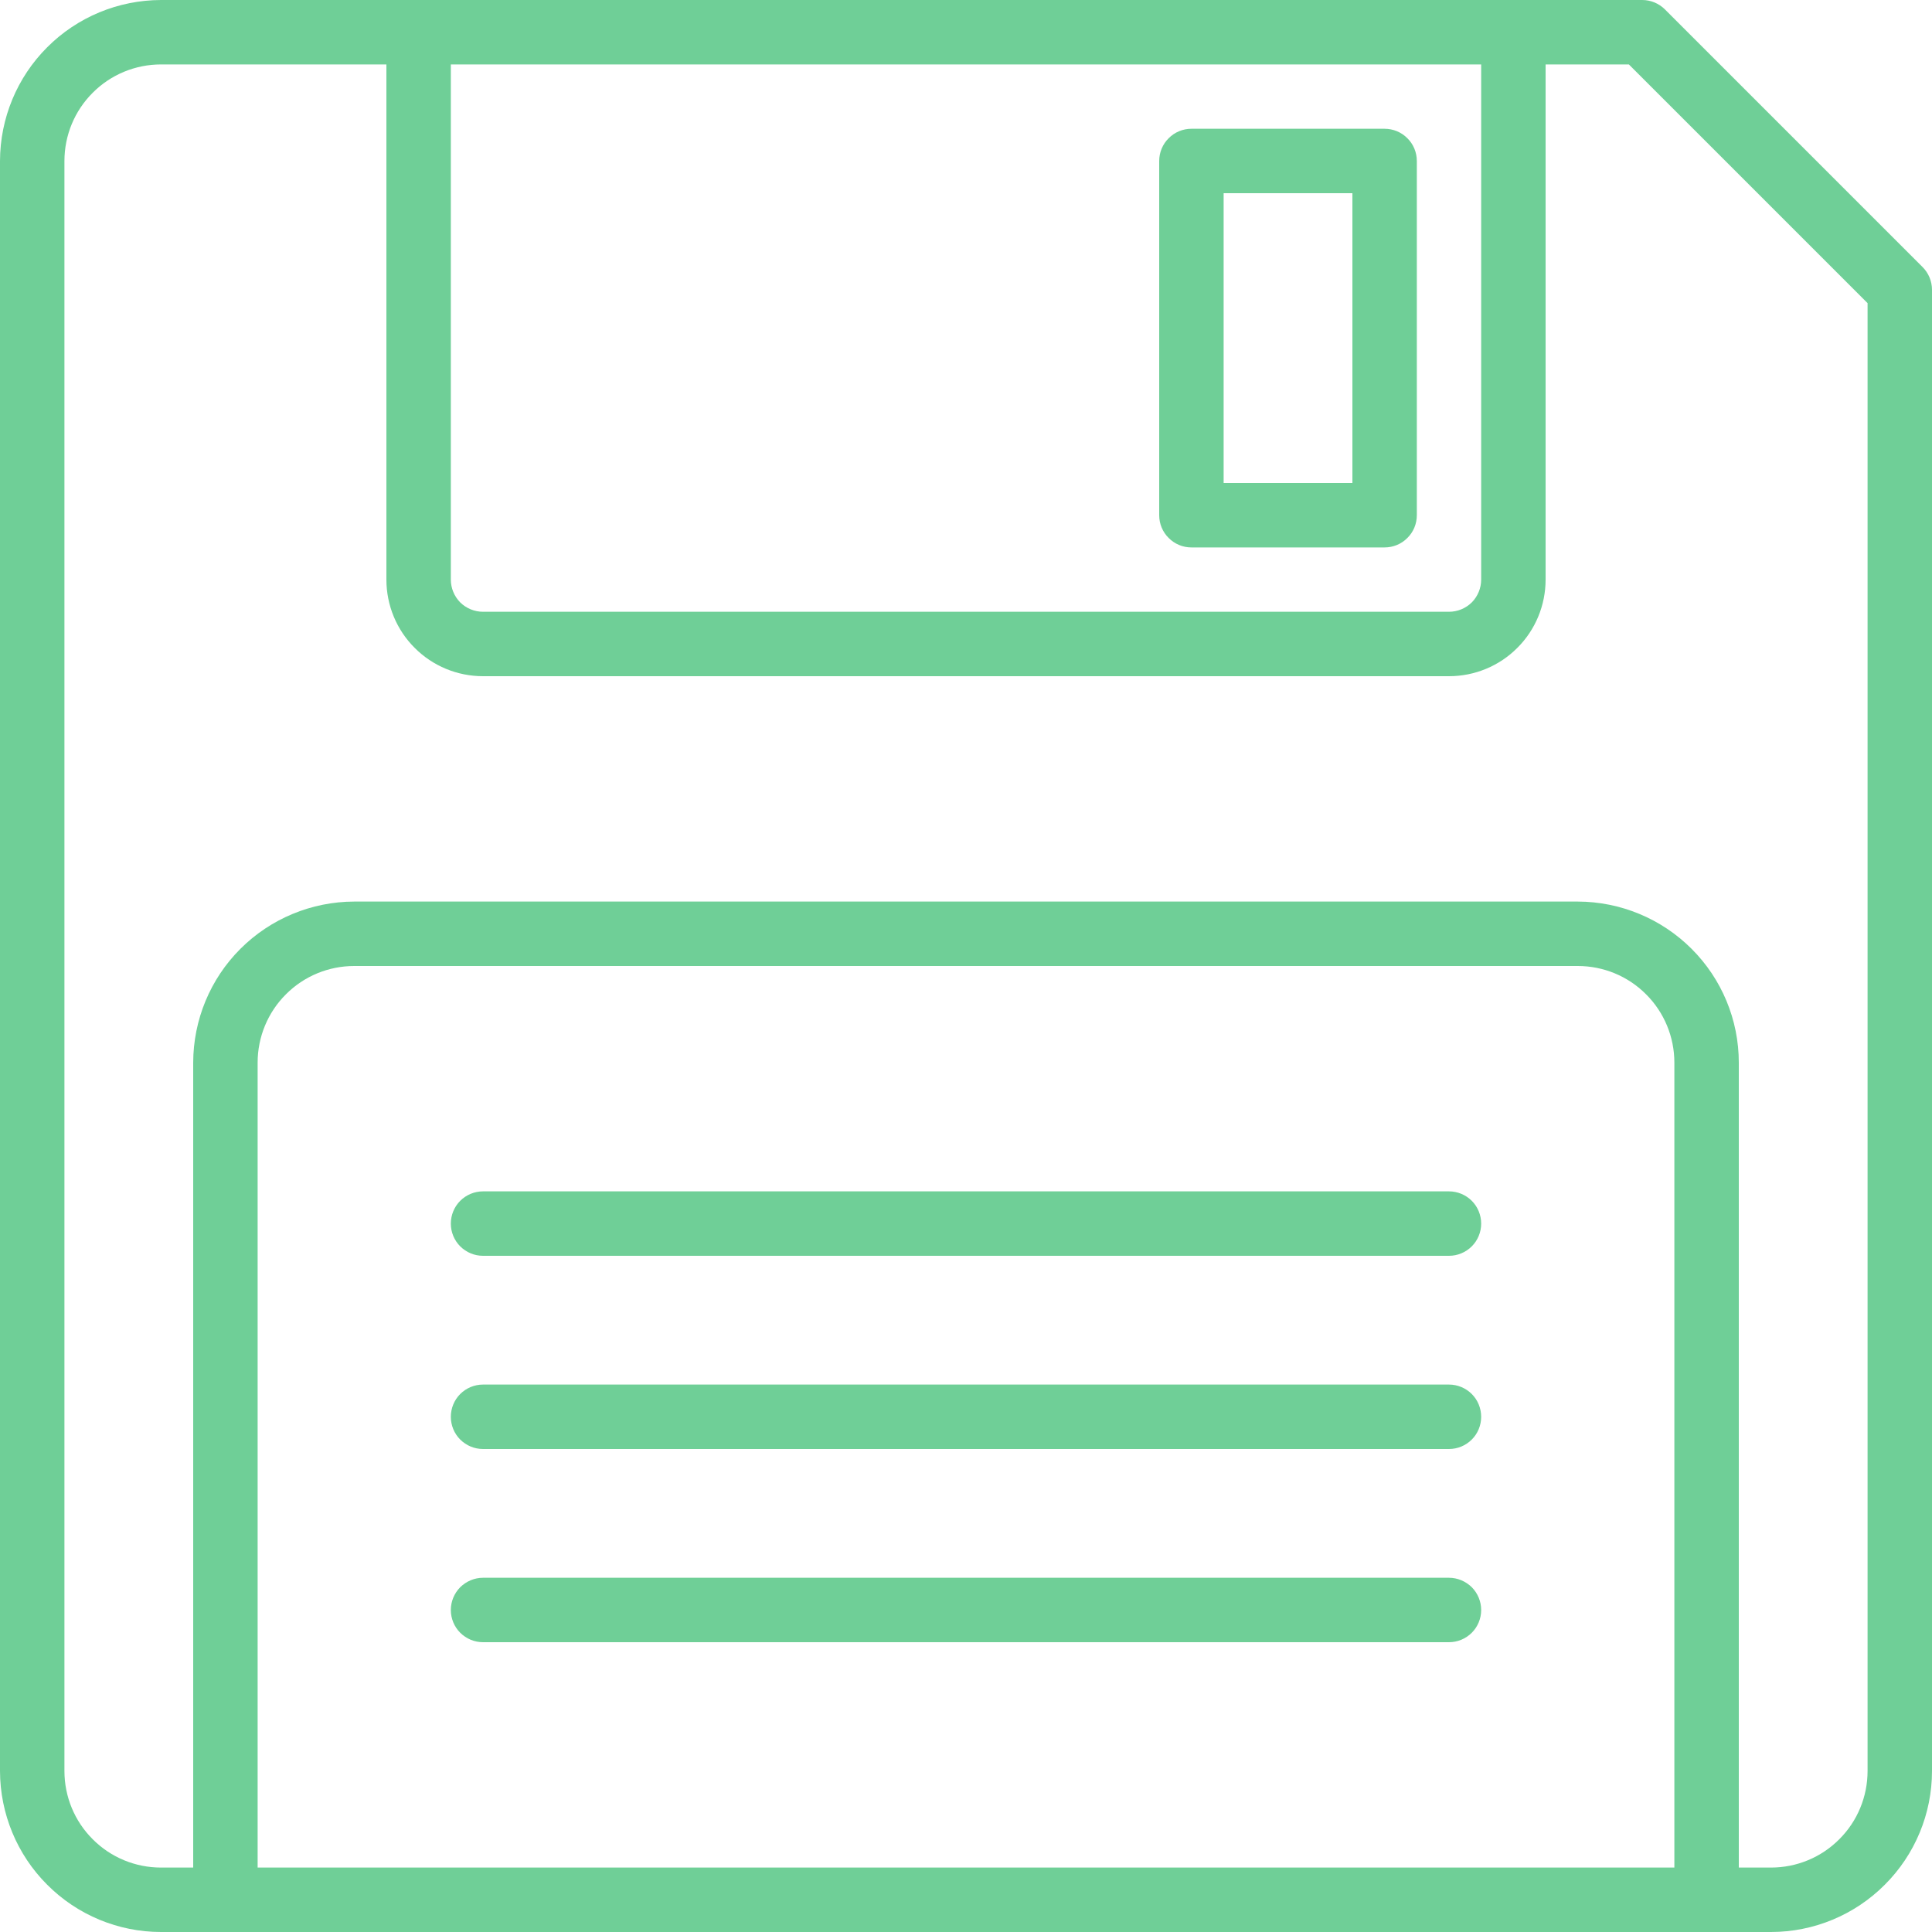
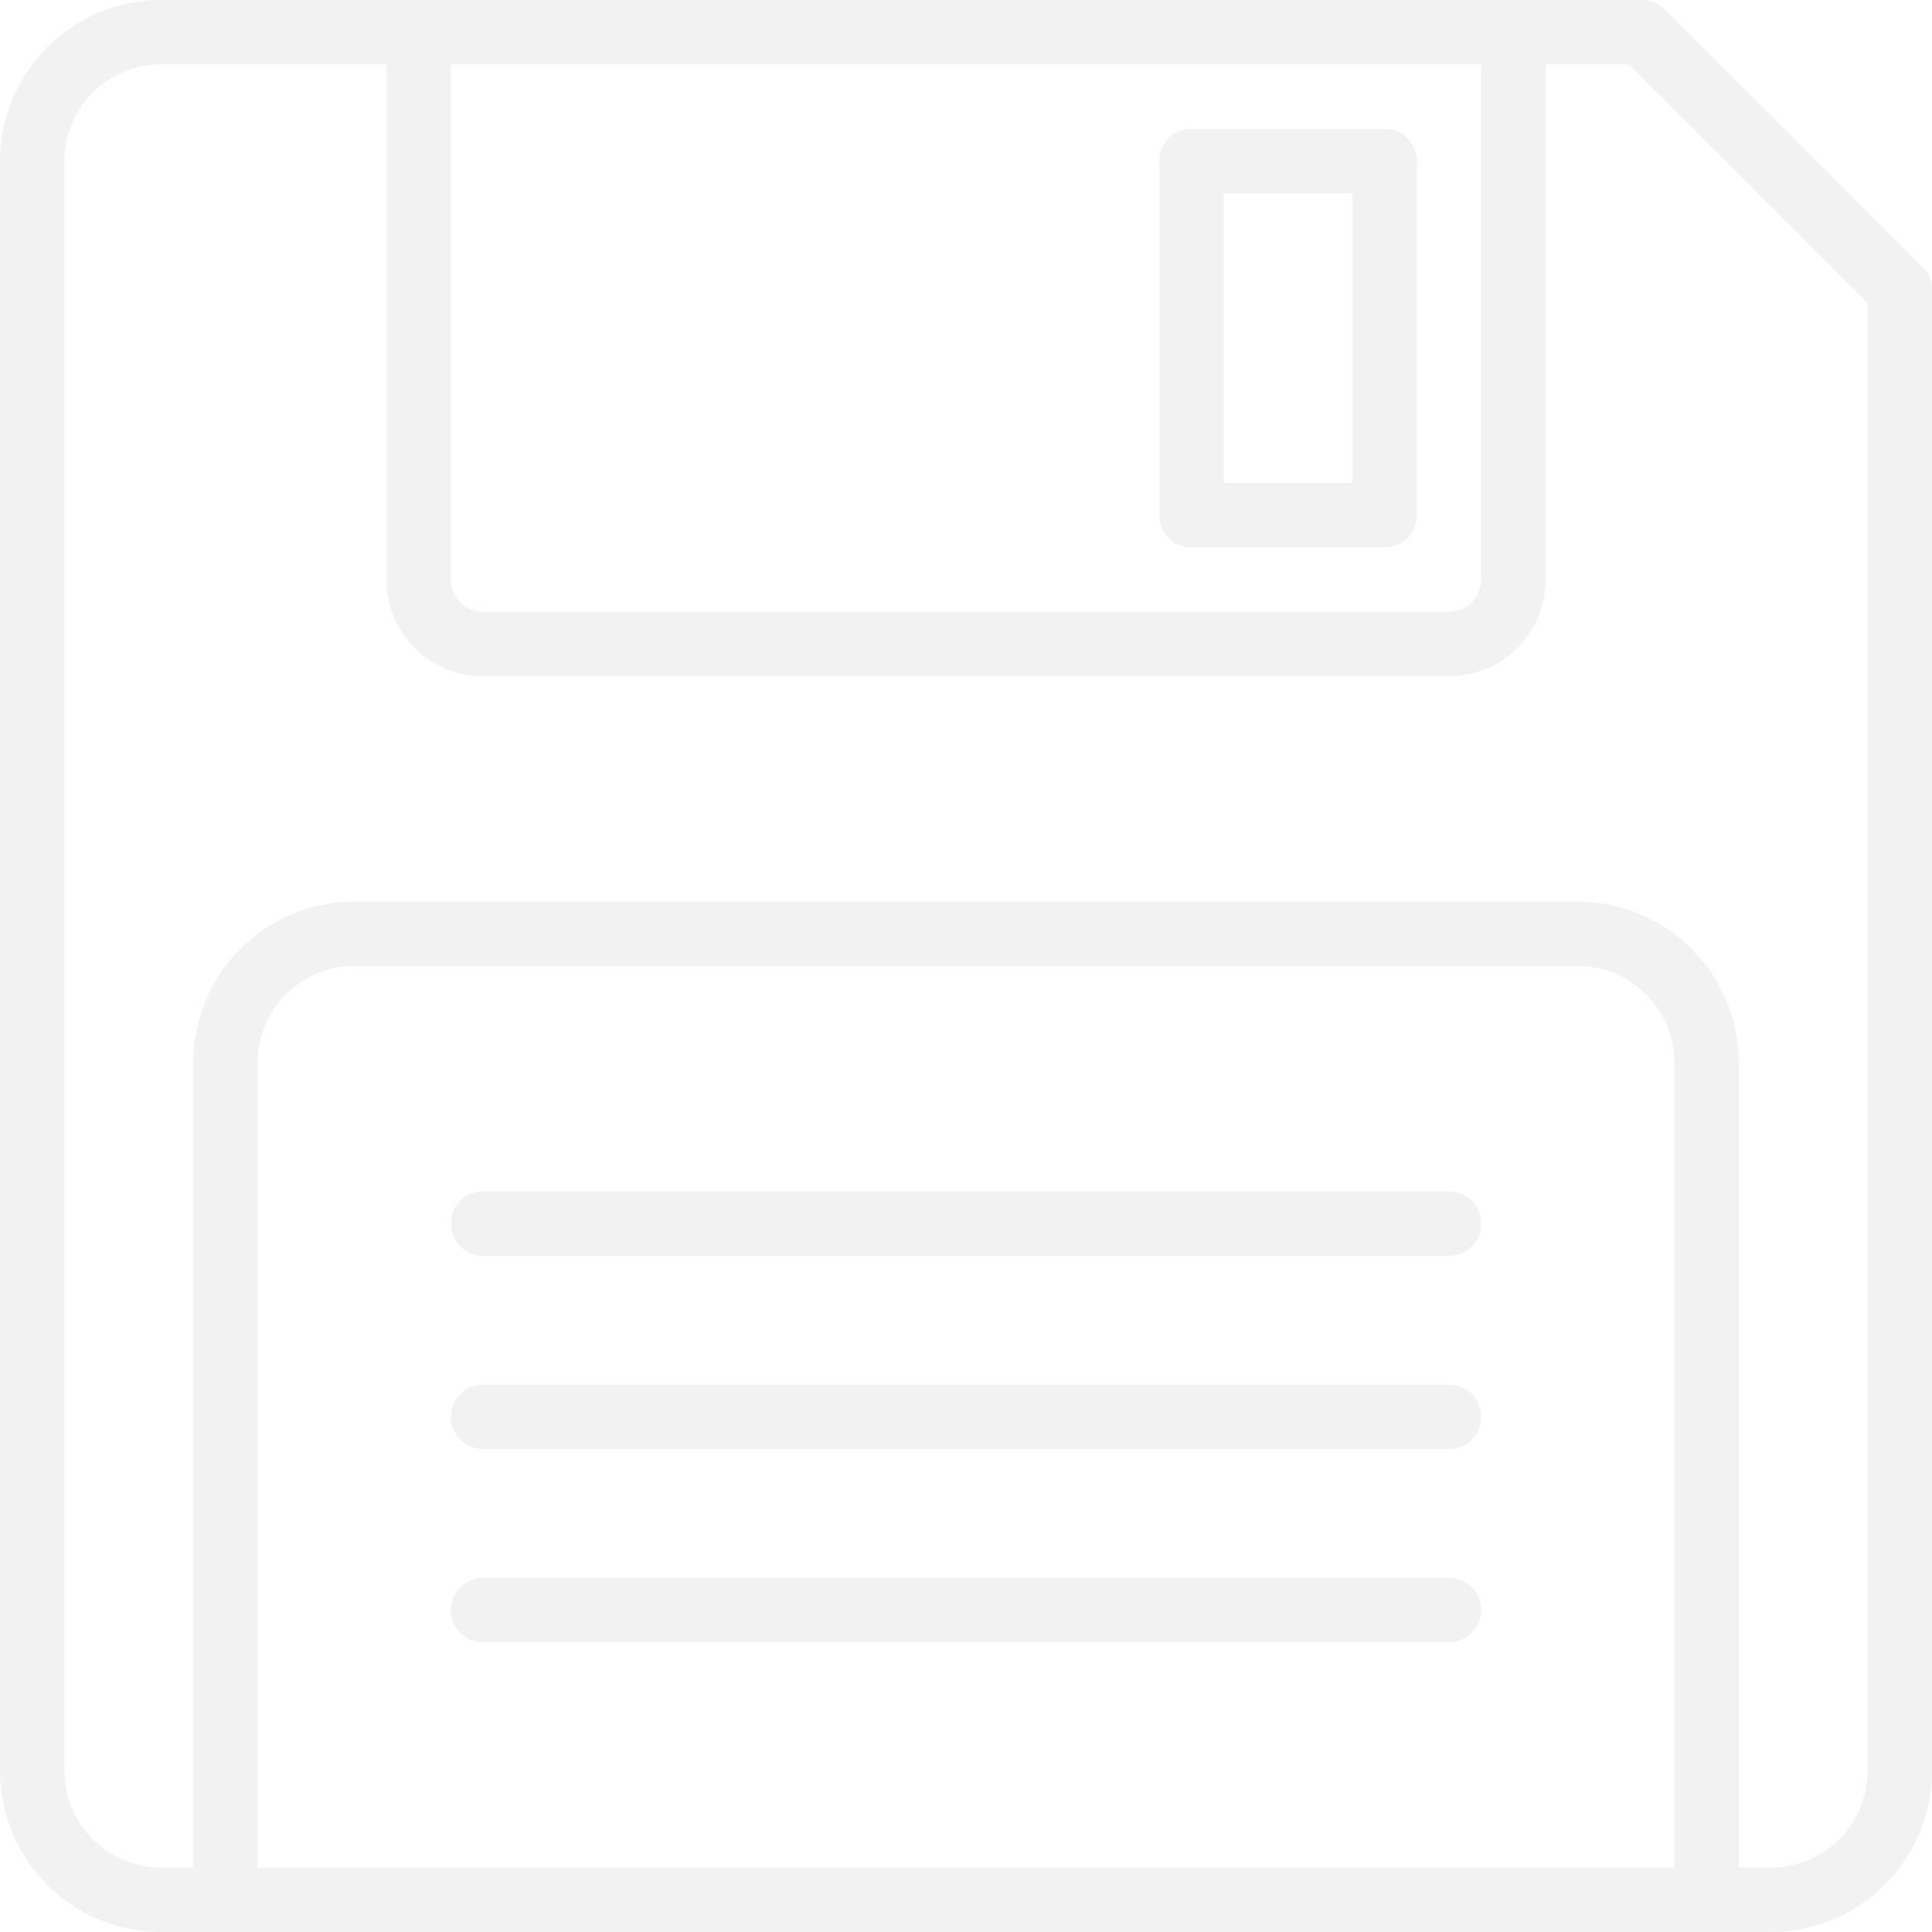
<svg xmlns="http://www.w3.org/2000/svg" width="20" height="20" viewBox="0 0 20 20" fill="none">
-   <path d="M19.902 2.764L17.236 0.098C17.173 0.035 17.088 1.88791e-05 17 0H1.667C1.225 0.001 0.801 0.176 0.489 0.489C0.176 0.801 0.001 1.225 0 1.667V18.333C0.001 18.775 0.176 19.199 0.489 19.511C0.801 19.824 1.225 20 1.667 20H18.333C18.775 20 19.199 19.824 19.511 19.511C19.824 19.199 20 18.775 20 18.333V3C20 2.912 19.965 2.827 19.902 2.764ZM15.333 0.667V6C15.333 6.088 15.298 6.173 15.236 6.236C15.173 6.298 15.088 6.333 15 6.333H5C4.912 6.333 4.827 6.298 4.764 6.236C4.702 6.173 4.667 6.088 4.667 6V0.667H15.333ZM2.667 19.333V11C2.667 10.735 2.772 10.48 2.96 10.293C3.147 10.105 3.401 10 3.667 10H16.333C16.599 10 16.853 10.105 17.04 10.293C17.228 10.48 17.333 10.735 17.333 11V19.333H2.667ZM19.333 18.333C19.333 18.599 19.228 18.853 19.04 19.04C18.853 19.228 18.599 19.333 18.333 19.333H18V11C18 10.558 17.824 10.134 17.511 9.822C17.199 9.51 16.775 9.334 16.333 9.333H3.667C3.225 9.334 2.801 9.51 2.489 9.822C2.176 10.134 2.001 10.558 2 11V19.333H1.667C1.401 19.333 1.147 19.228 0.96 19.04C0.772 18.853 0.667 18.599 0.667 18.333V1.667C0.667 1.401 0.772 1.147 0.96 0.96C1.147 0.772 1.401 0.667 1.667 0.667H4V6C4 6.265 4.105 6.52 4.293 6.707C4.48 6.895 4.735 7 5 7H15C15.265 7 15.52 6.895 15.707 6.707C15.895 6.52 16 6.265 16 6V0.667H16.862L19.333 3.138V18.333Z" fill="#6FCF97" />
-   <path d="M12.333 5.667H14.333C14.422 5.667 14.507 5.632 14.569 5.569C14.632 5.507 14.667 5.422 14.667 5.333V1.667C14.667 1.578 14.632 1.493 14.569 1.431C14.507 1.368 14.422 1.333 14.333 1.333H12.333C12.245 1.333 12.16 1.368 12.098 1.431C12.035 1.493 12 1.578 12 1.667V5.333C12 5.422 12.035 5.507 12.098 5.569C12.16 5.632 12.245 5.667 12.333 5.667ZM12.667 2H14V5H12.667V2Z" fill="#6FCF97" />
-   <path d="M15 14.333H5C4.912 14.333 4.827 14.368 4.764 14.431C4.702 14.493 4.667 14.578 4.667 14.667C4.667 14.755 4.702 14.84 4.764 14.902C4.827 14.965 4.912 15 5 15H15C15.088 15 15.173 14.965 15.236 14.902C15.298 14.84 15.333 14.755 15.333 14.667C15.333 14.578 15.298 14.493 15.236 14.431C15.173 14.368 15.088 14.333 15 14.333Z" fill="#6FCF97" />
-   <path d="M15 12.333H5C4.912 12.333 4.827 12.368 4.764 12.431C4.702 12.493 4.667 12.578 4.667 12.667C4.667 12.755 4.702 12.84 4.764 12.902C4.827 12.965 4.912 13 5 13H15C15.088 13 15.173 12.965 15.236 12.902C15.298 12.84 15.333 12.755 15.333 12.667C15.333 12.578 15.298 12.493 15.236 12.431C15.173 12.368 15.088 12.333 15 12.333Z" fill="#6FCF97" />
-   <path d="M15 16.333H5C4.912 16.333 4.827 16.369 4.764 16.431C4.702 16.494 4.667 16.578 4.667 16.667C4.667 16.755 4.702 16.84 4.764 16.902C4.827 16.965 4.912 17 5 17H15C15.088 17 15.173 16.965 15.236 16.902C15.298 16.84 15.333 16.755 15.333 16.667C15.333 16.578 15.298 16.494 15.236 16.431C15.173 16.369 15.088 16.333 15 16.333Z" fill="#6FCF97" />
+   <path d="M19.902 2.764L17.236 0.098C17.173 0.035 17.088 1.88791e-05 17 0H1.667C1.225 0.001 0.801 0.176 0.489 0.489C0.176 0.801 0.001 1.225 0 1.667V18.333C0.001 18.775 0.176 19.199 0.489 19.511C0.801 19.824 1.225 20 1.667 20H18.333C18.775 20 19.199 19.824 19.511 19.511C19.824 19.199 20 18.775 20 18.333V3C20 2.912 19.965 2.827 19.902 2.764ZM15.333 0.667V6C15.333 6.088 15.298 6.173 15.236 6.236C15.173 6.298 15.088 6.333 15 6.333H5C4.912 6.333 4.827 6.298 4.764 6.236C4.702 6.173 4.667 6.088 4.667 6V0.667H15.333ZM2.667 19.333V11C2.667 10.735 2.772 10.48 2.96 10.293C3.147 10.105 3.401 10 3.667 10H16.333C16.599 10 16.853 10.105 17.04 10.293C17.228 10.48 17.333 10.735 17.333 11V19.333H2.667ZM19.333 18.333C19.333 18.599 19.228 18.853 19.04 19.04C18.853 19.228 18.599 19.333 18.333 19.333H18V11C18 10.558 17.824 10.134 17.511 9.822C17.199 9.51 16.775 9.334 16.333 9.333H3.667C3.225 9.334 2.801 9.51 2.489 9.822C2.176 10.134 2.001 10.558 2 11V19.333H1.667C1.401 19.333 1.147 19.228 0.96 19.04C0.772 18.853 0.667 18.599 0.667 18.333V1.667C0.667 1.401 0.772 1.147 0.96 0.96C1.147 0.772 1.401 0.667 1.667 0.667H4V6C4 6.265 4.105 6.52 4.293 6.707C4.48 6.895 4.735 7 5 7H15C15.265 7 15.52 6.895 15.707 6.707C15.895 6.52 16 6.265 16 6V0.667H16.862L19.333 3.138V18.333Z" fill="#F2F2F2" />
+   <path d="M12.333 5.667H14.333C14.422 5.667 14.507 5.632 14.569 5.569C14.632 5.507 14.667 5.422 14.667 5.333V1.667C14.667 1.578 14.632 1.493 14.569 1.431C14.507 1.368 14.422 1.333 14.333 1.333H12.333C12.245 1.333 12.16 1.368 12.098 1.431C12.035 1.493 12 1.578 12 1.667V5.333C12 5.422 12.035 5.507 12.098 5.569C12.16 5.632 12.245 5.667 12.333 5.667ZM12.667 2H14V5H12.667V2Z" fill="#F2F2F2" />
+   <path d="M15 14.333H5C4.912 14.333 4.827 14.368 4.764 14.431C4.702 14.493 4.667 14.578 4.667 14.667C4.667 14.755 4.702 14.84 4.764 14.902C4.827 14.965 4.912 15 5 15H15C15.088 15 15.173 14.965 15.236 14.902C15.298 14.84 15.333 14.755 15.333 14.667C15.333 14.578 15.298 14.493 15.236 14.431C15.173 14.368 15.088 14.333 15 14.333Z" fill="#F2F2F2" />
+   <path d="M15 12.333H5C4.912 12.333 4.827 12.368 4.764 12.431C4.702 12.493 4.667 12.578 4.667 12.667C4.667 12.755 4.702 12.84 4.764 12.902C4.827 12.965 4.912 13 5 13H15C15.088 13 15.173 12.965 15.236 12.902C15.298 12.84 15.333 12.755 15.333 12.667C15.333 12.578 15.298 12.493 15.236 12.431C15.173 12.368 15.088 12.333 15 12.333Z" fill="#F2F2F2" />
+   <path d="M15 16.333H5C4.912 16.333 4.827 16.369 4.764 16.431C4.702 16.494 4.667 16.578 4.667 16.667C4.667 16.755 4.702 16.84 4.764 16.902C4.827 16.965 4.912 17 5 17H15C15.088 17 15.173 16.965 15.236 16.902C15.298 16.84 15.333 16.755 15.333 16.667C15.333 16.578 15.298 16.494 15.236 16.431C15.173 16.369 15.088 16.333 15 16.333Z" fill="#F2F2F2" />
</svg>
